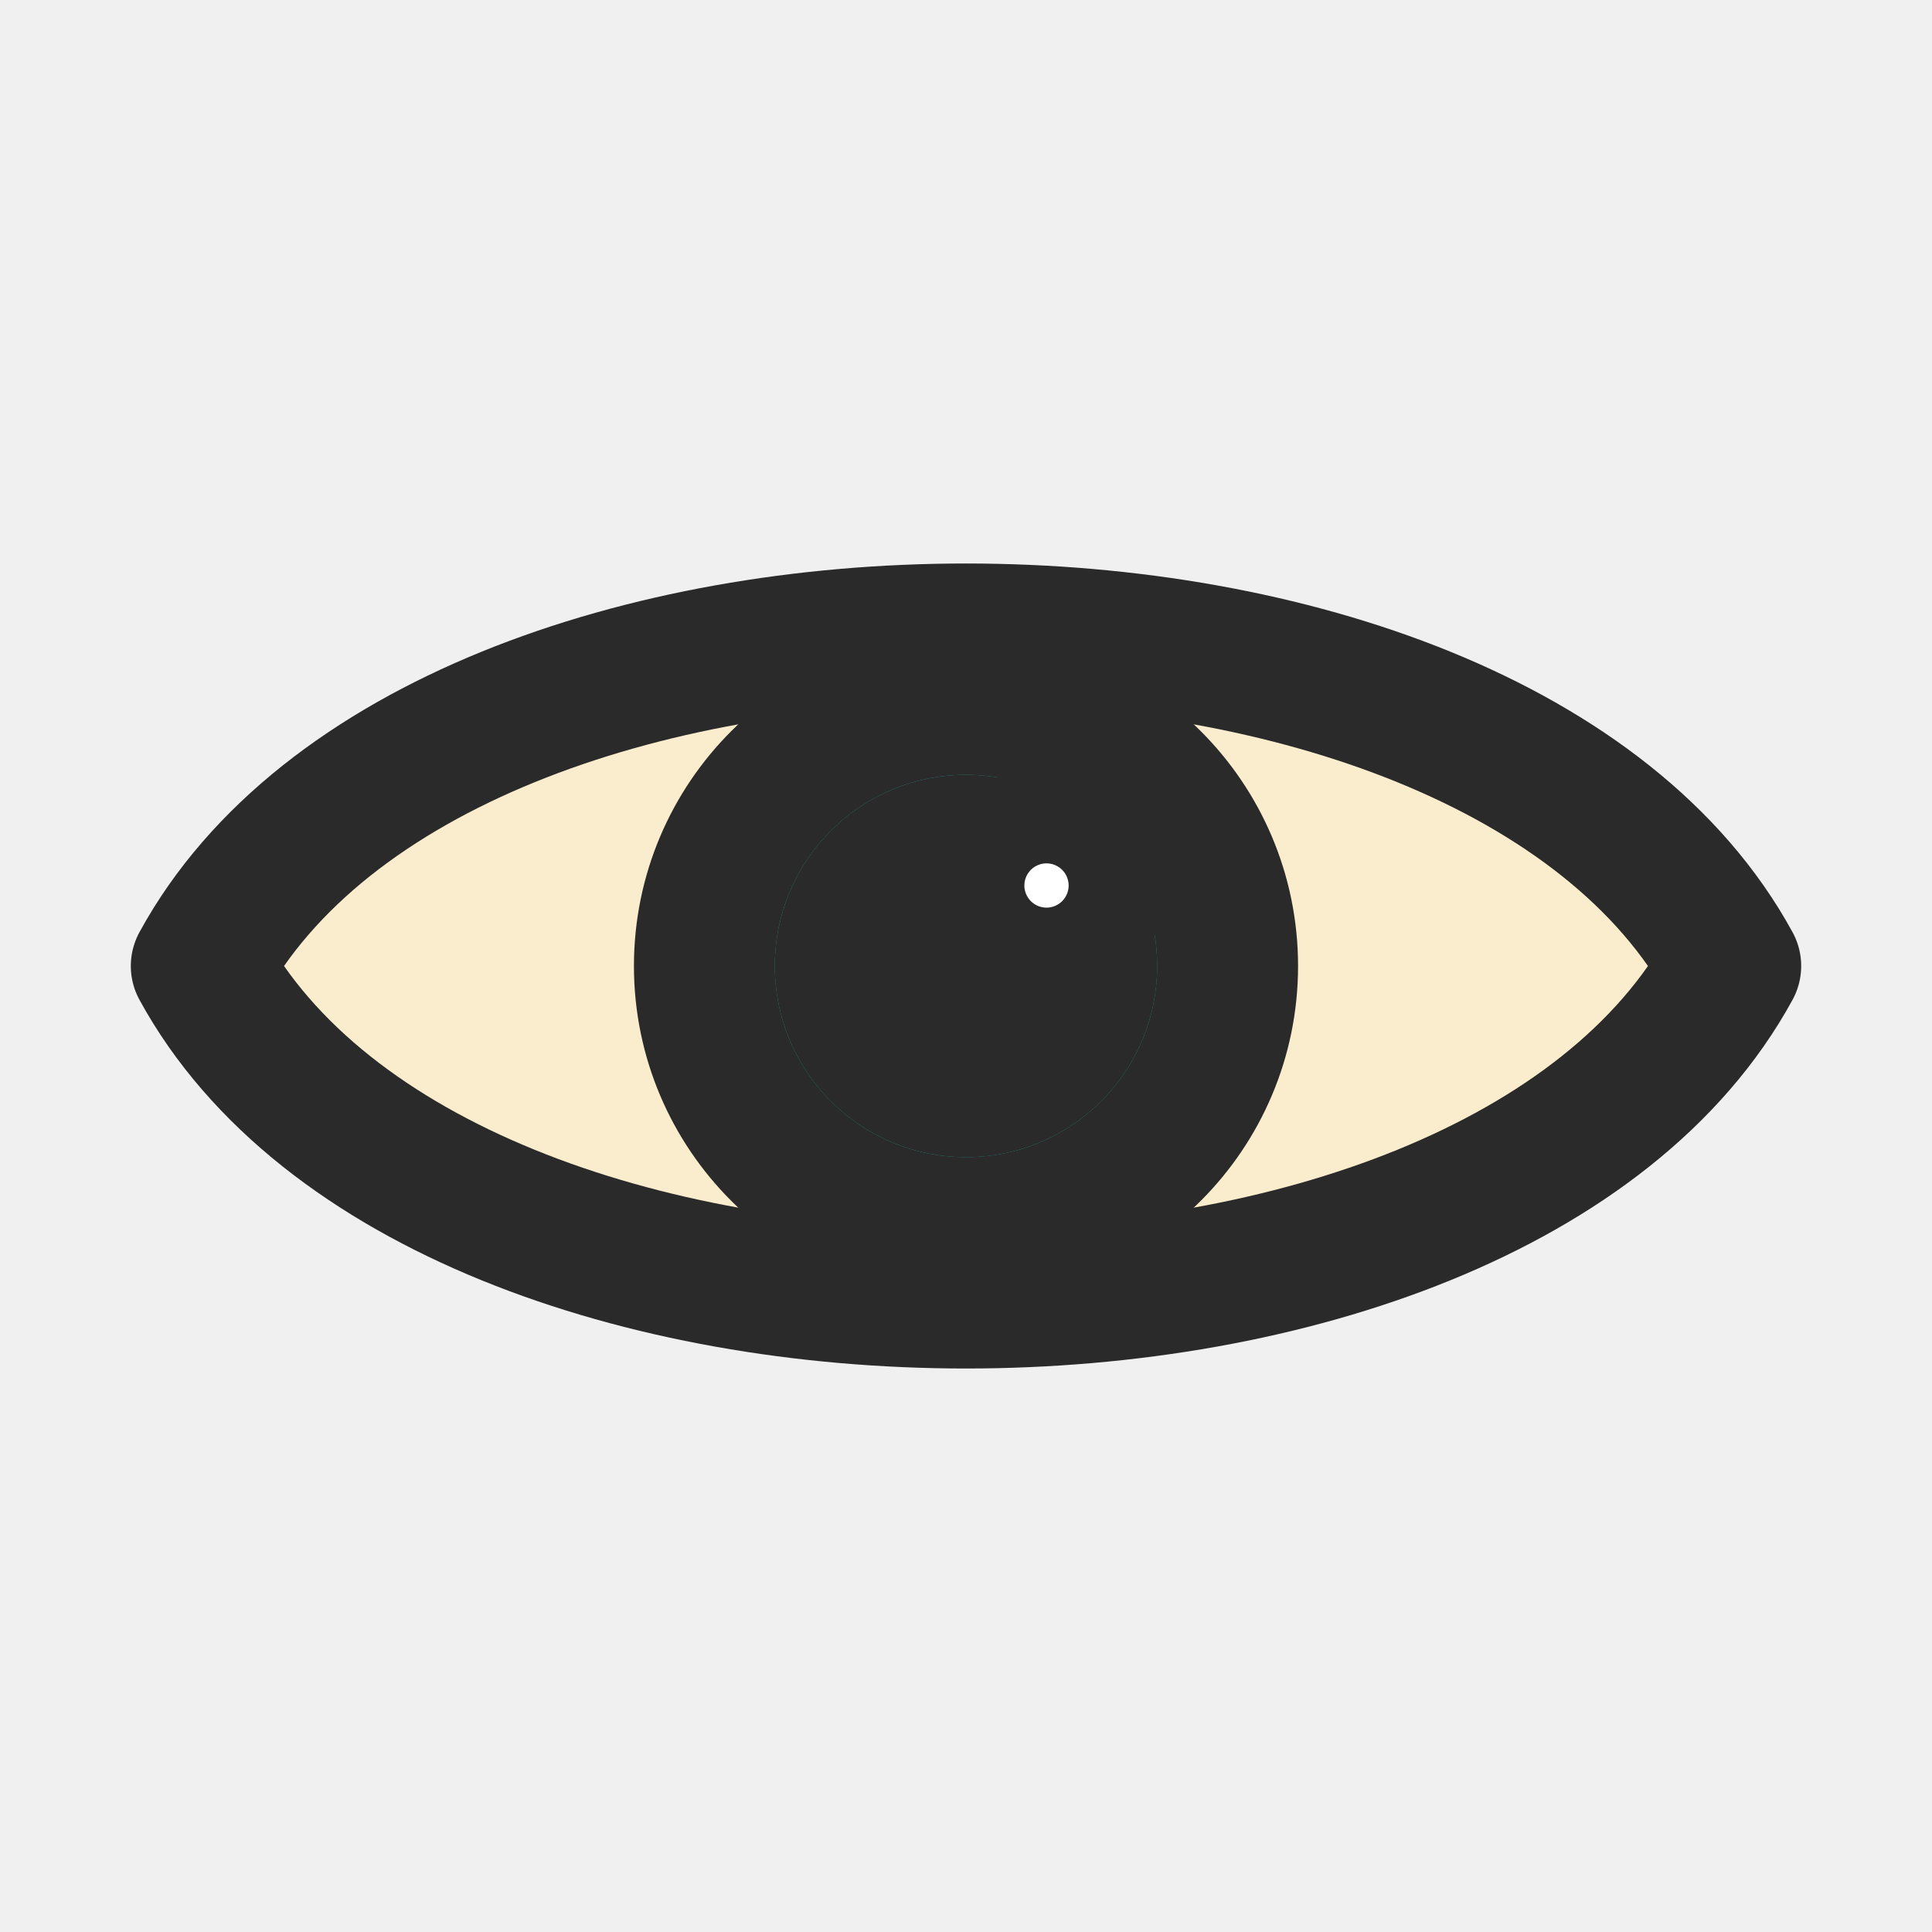
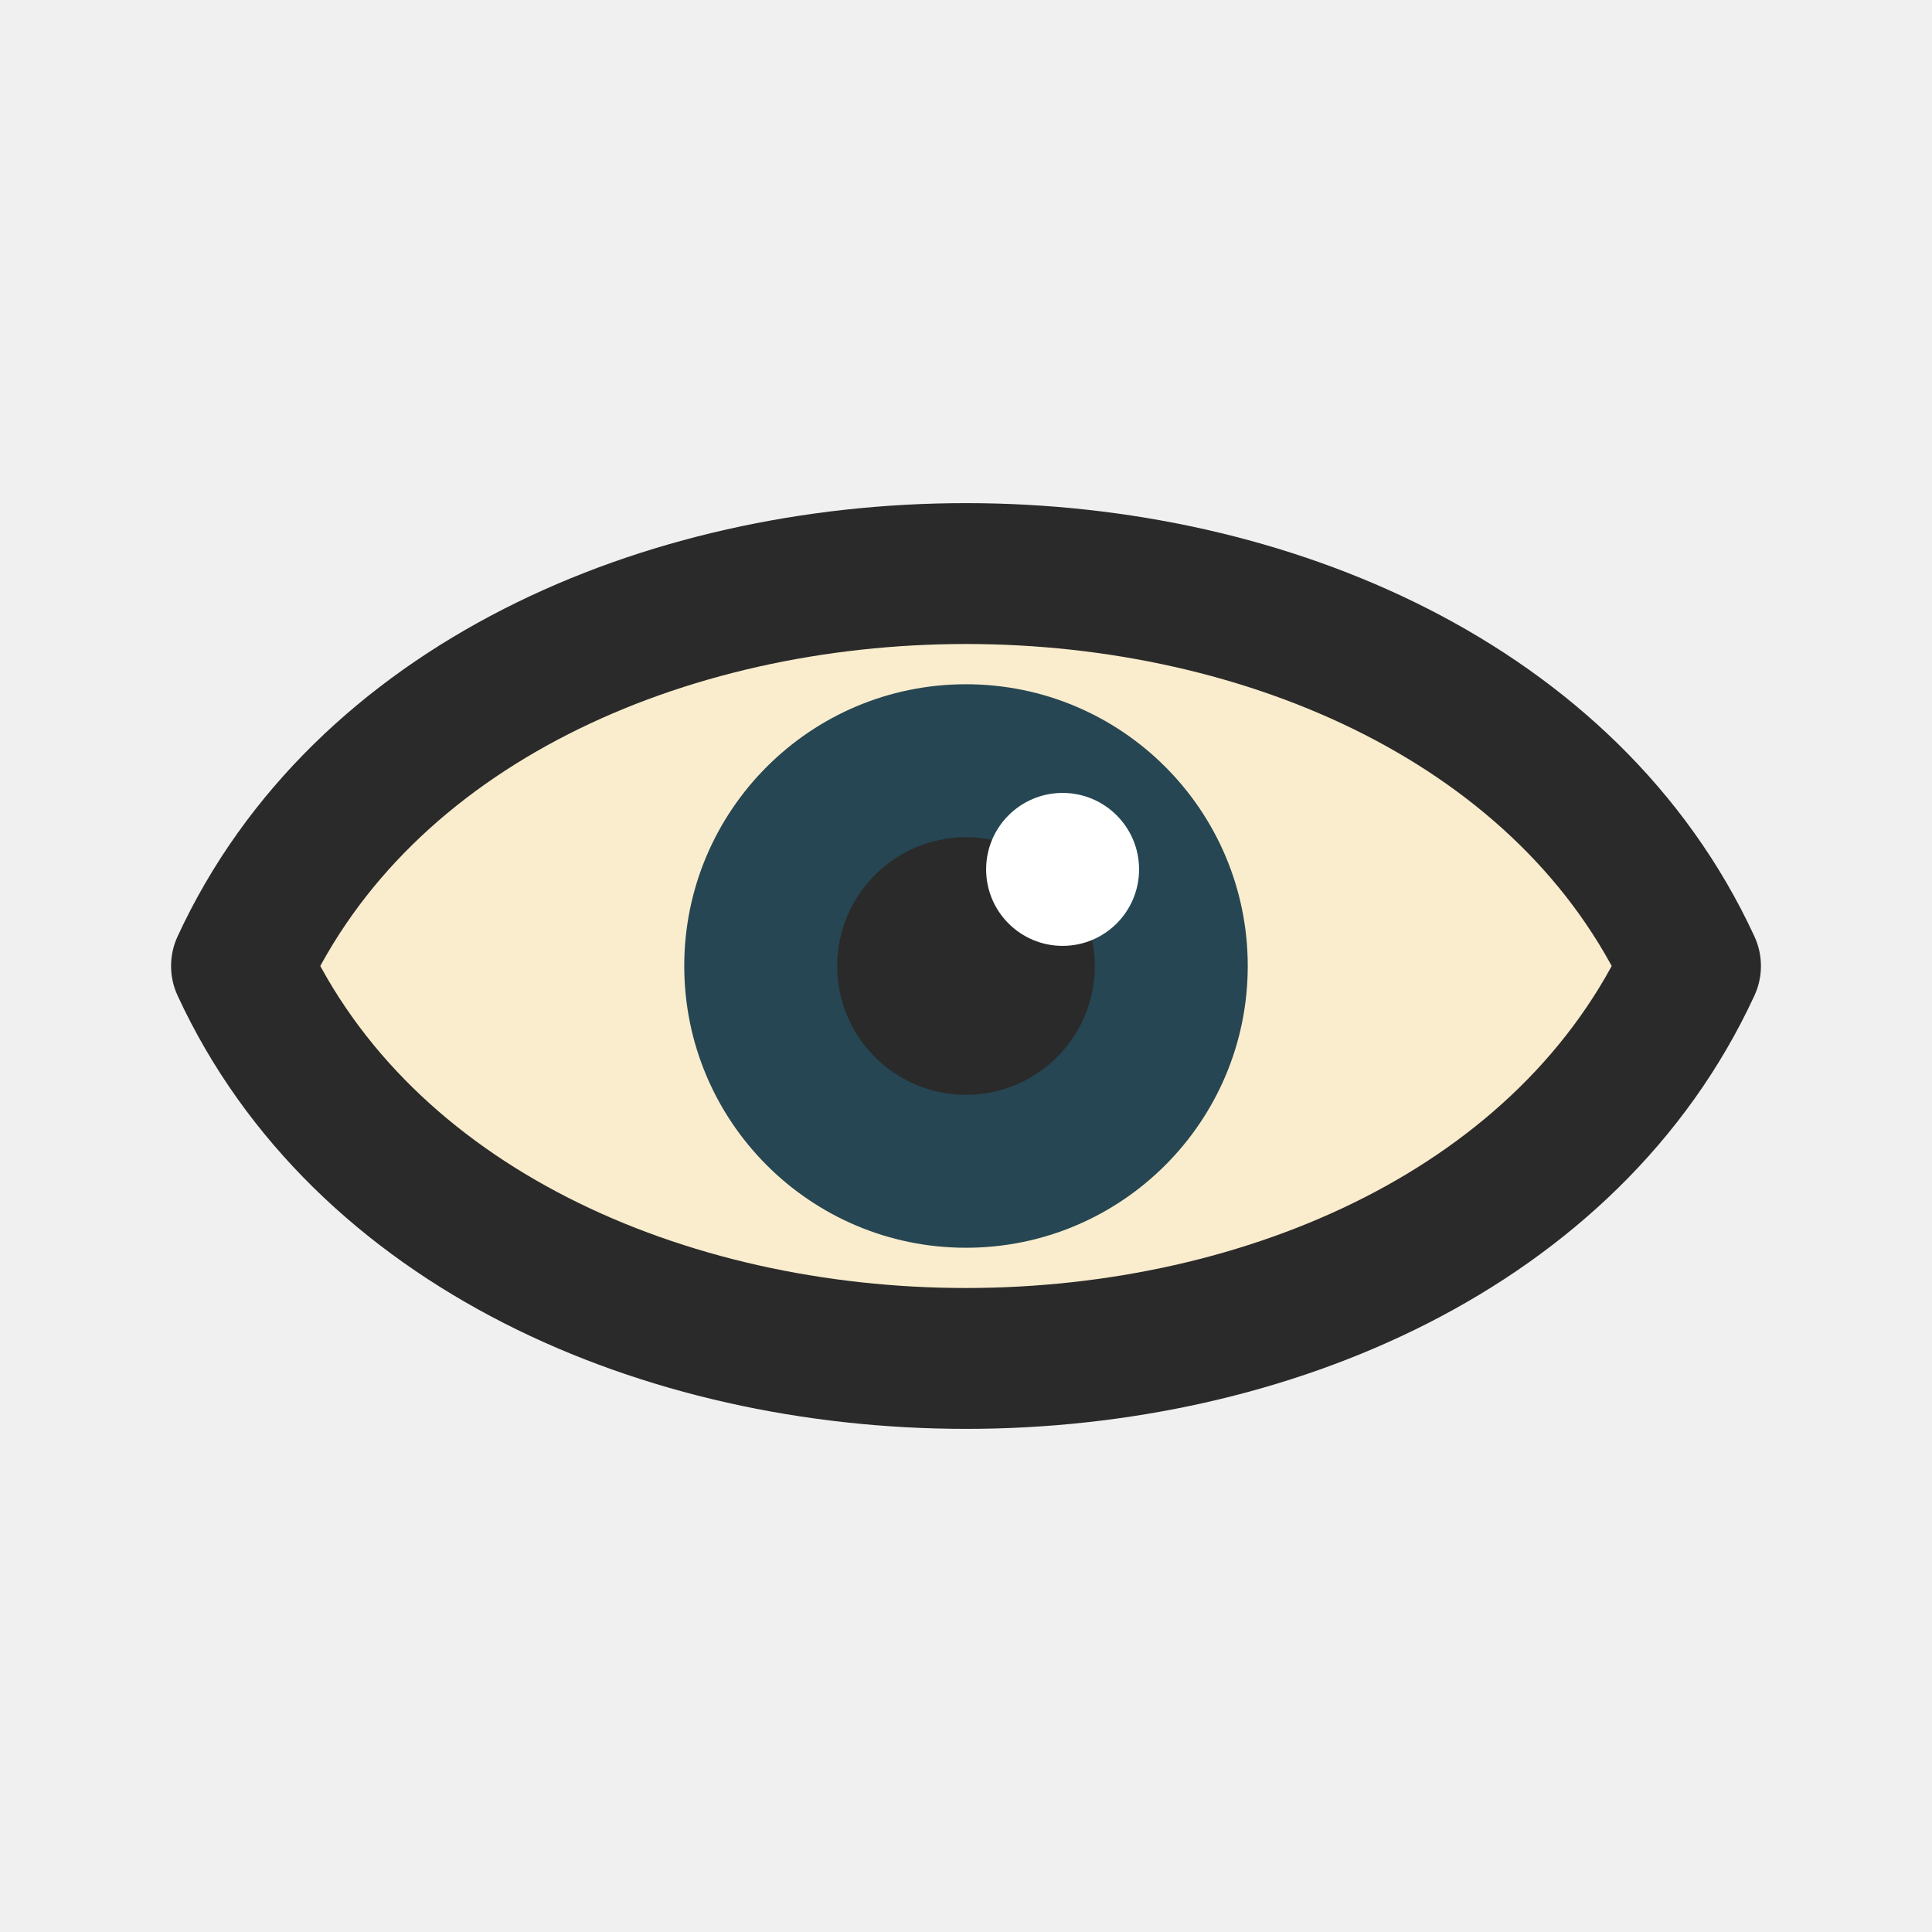
<svg xmlns="http://www.w3.org/2000/svg" viewBox="0 0 48 48" fill="none" stroke="#2A2A2A" stroke-width="3.5" stroke-linecap="round" stroke-linejoin="round">
-   <path d="M5 24 C 11 13 37 13 43 24 C 37 35 11 35 5 24 Z" fill="#FAEDCD" />
-   <circle cx="24" cy="24" r="6.5" fill="#2A9D8F" />
-   <circle cx="24" cy="24" r="3" fill="#2A2A2A" />
-   <circle cx="26" cy="22" r="1.2" fill="#FFFFFF" />
+   <path d="M6 24 C 12 11 36 11 42 24 C 36 37 12 37 6 24 Z" fill="#FAEDCD" />
+   <circle cx="24" cy="24" r="7" fill="#264653" stroke="none" />
+   <circle cx="24" cy="24" r="3.2" fill="#2A2A2A" stroke="none" />
+   <circle cx="26.4" cy="21.6" r="1.9" fill="#FFFFFF" stroke="none" />
</svg>
